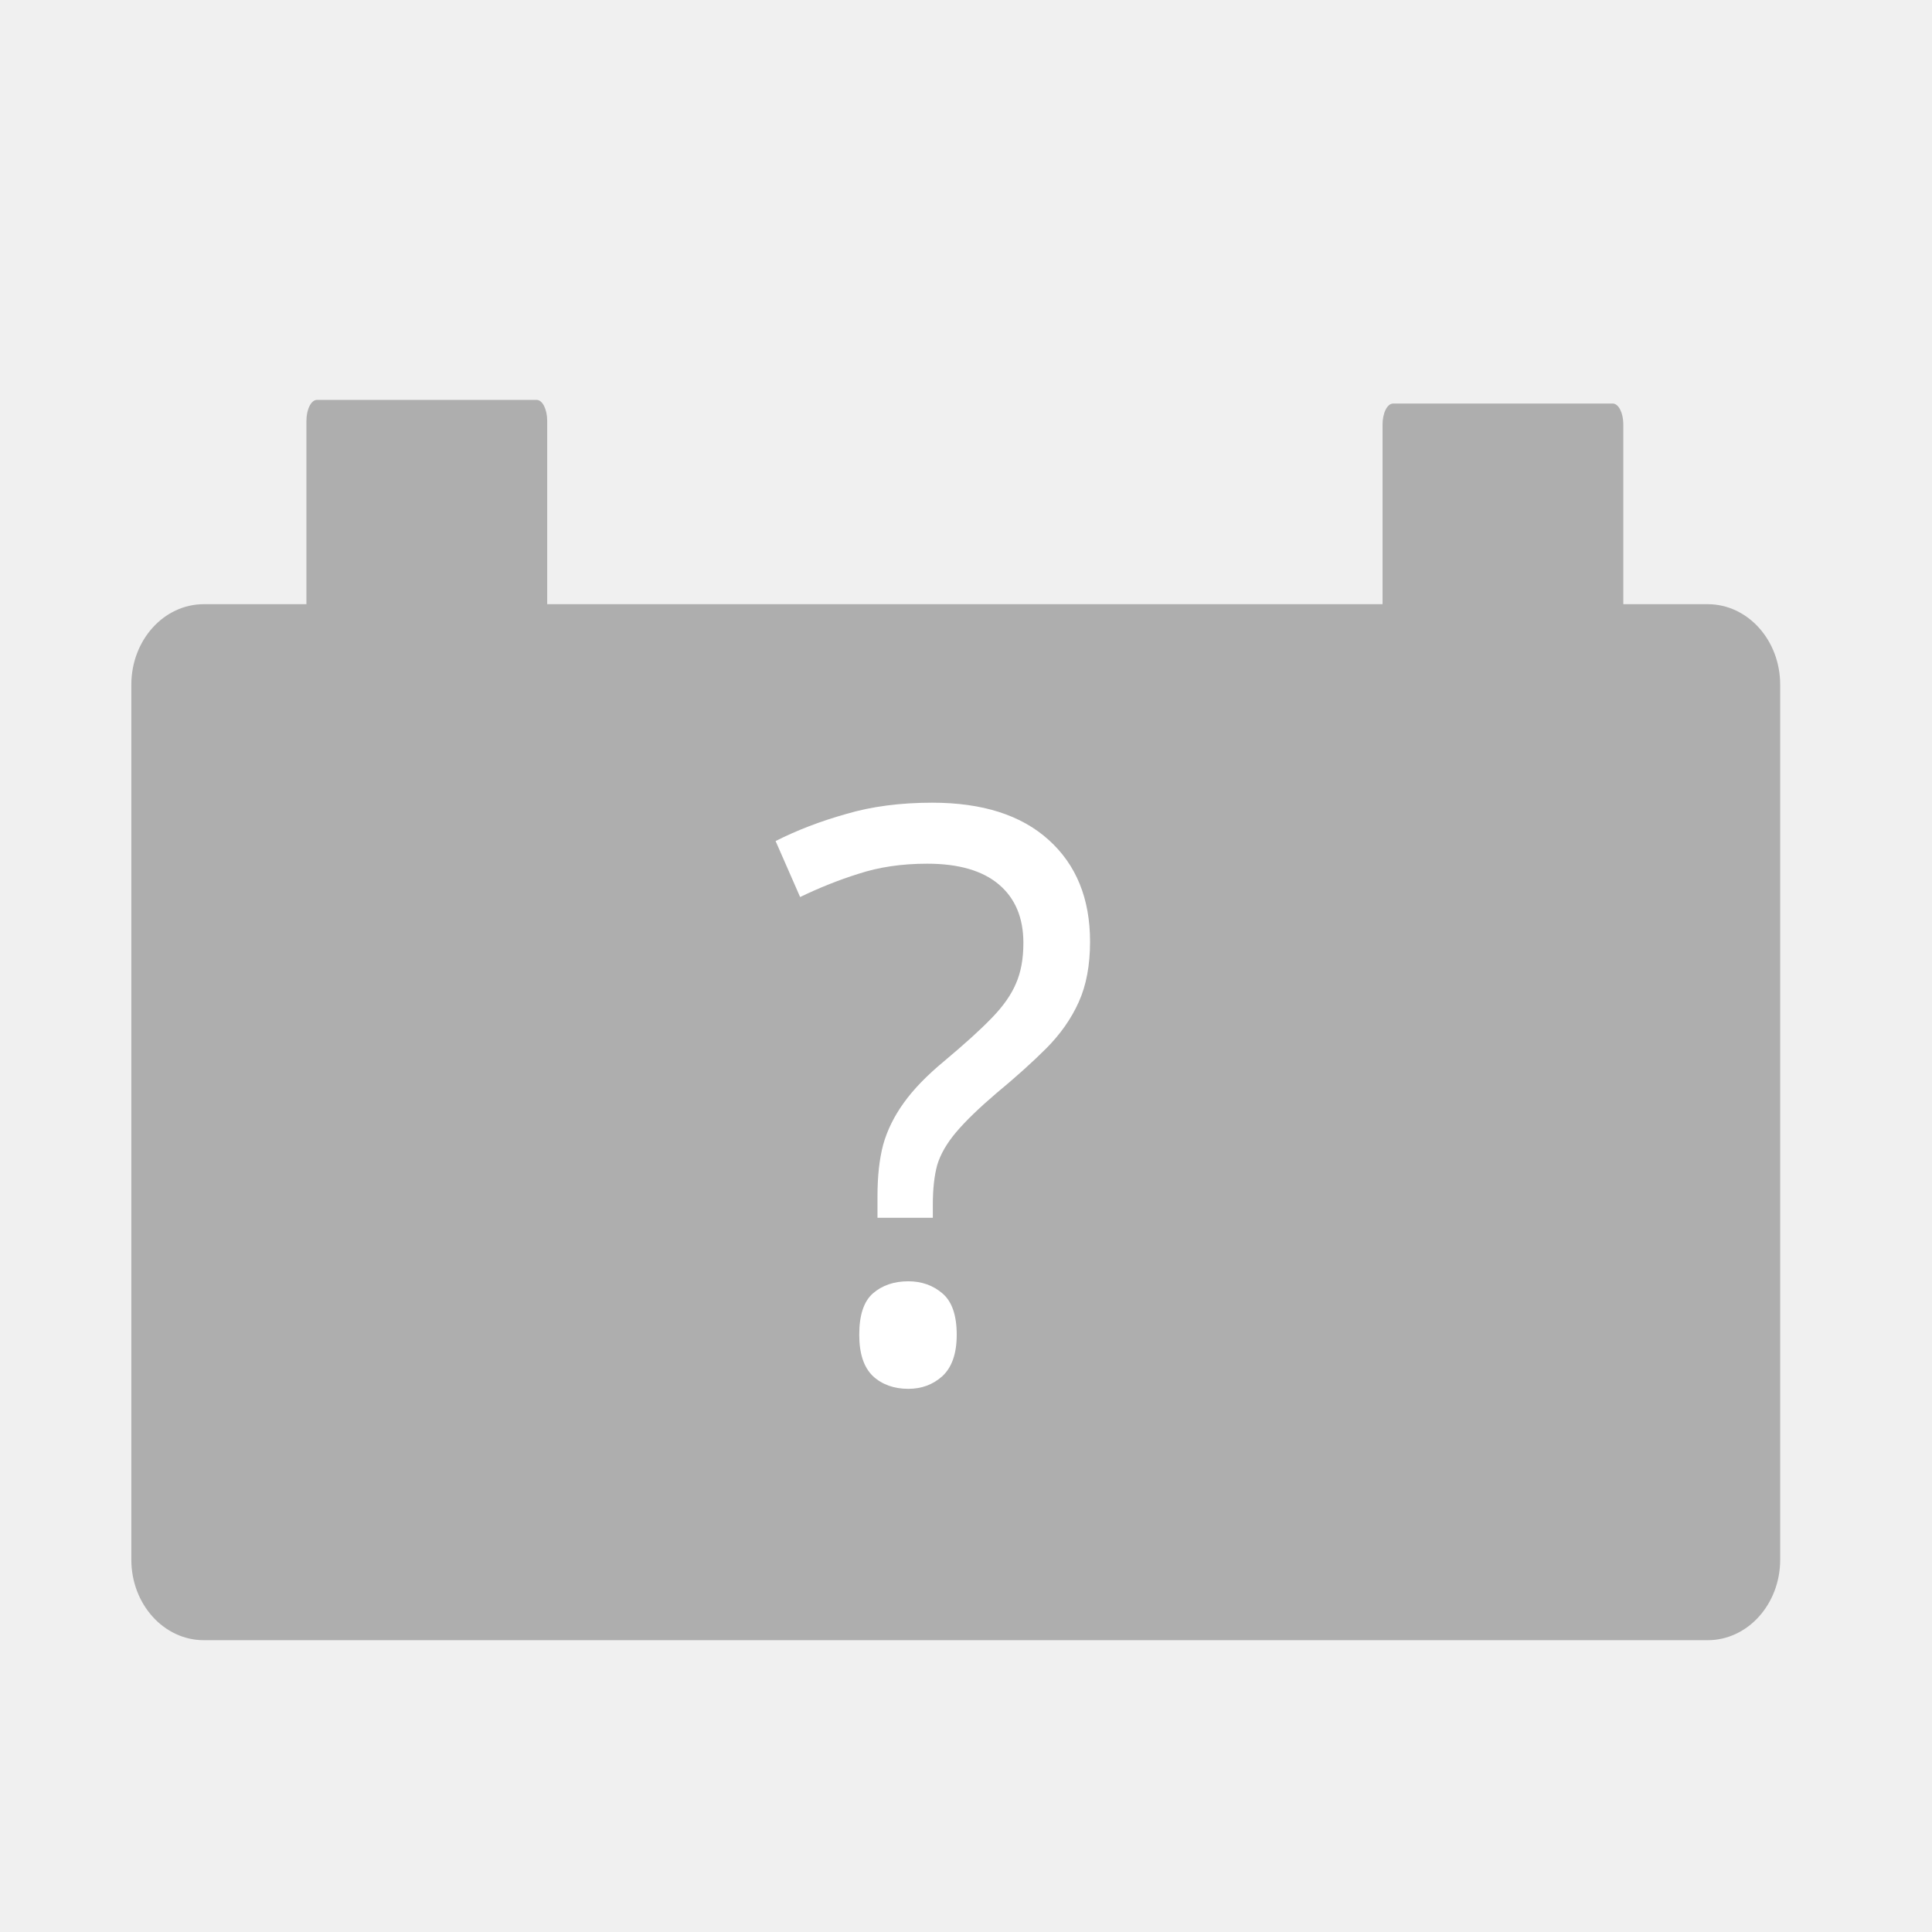
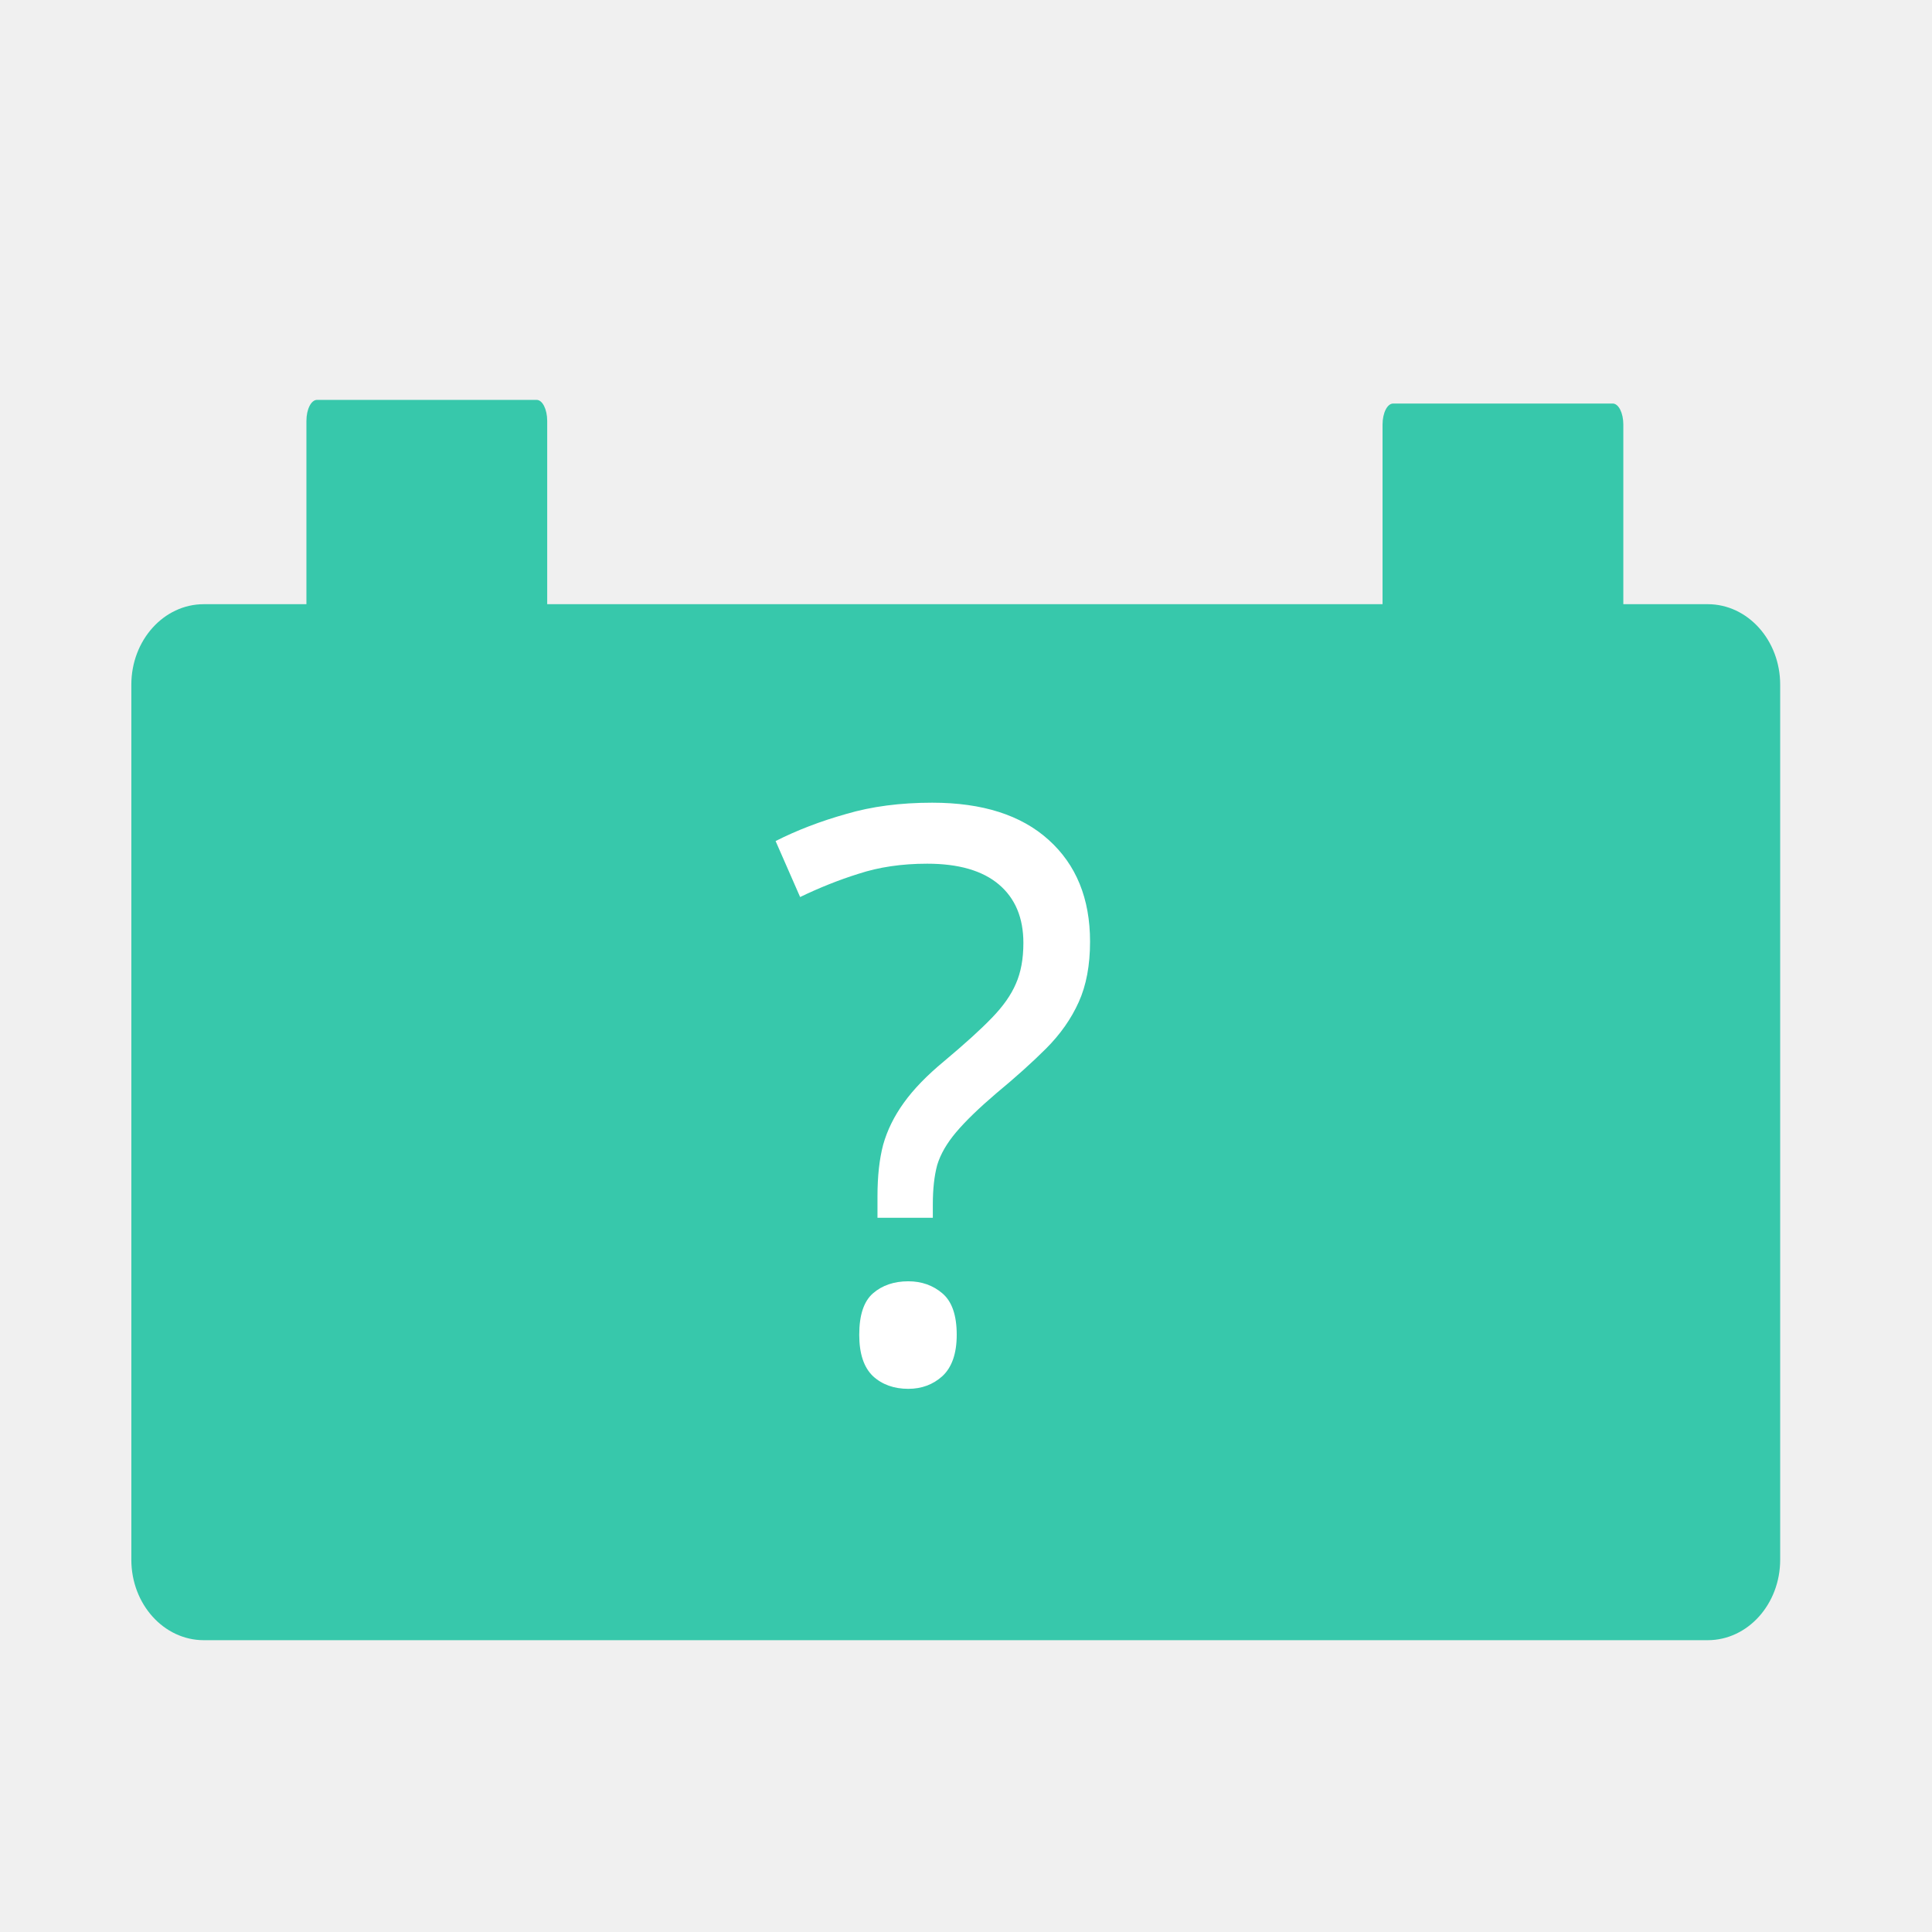
<svg xmlns="http://www.w3.org/2000/svg" width="48" height="48" viewBox="0 0 48 48" id="svg2" version="1.1">
  <defs id="defs4" />
  <g id="layer1" transform="translate(0,-1004.362)">
-     <rect style="opacity:1;fill:#aeaeae;fill-opacity:1;stroke:none;stroke-width:0.378;stroke-miterlimit:4;stroke-dasharray:none;stroke-opacity:1" id="rect4487" width="40.965" height="25.739" x="3.263" y="1019.373" ry="2" rx="1.8" />
-     <rect style="opacity:1;fill:#aeaeae;fill-opacity:1;stroke:none;stroke-width:0.074;stroke-miterlimit:4;stroke-dasharray:none;stroke-opacity:1" id="rect4487-7" width="5.982" height="6.707" x="7.613" y="1014.297" ry="0.521" rx="0.263" />
-     <rect style="opacity:1;fill:#aeaeae;fill-opacity:1;stroke:none;stroke-width:0.074;stroke-miterlimit:4;stroke-dasharray:none;stroke-opacity:1" id="rect4487-7-7" width="5.982" height="6.707" x="34.349" y="1014.388" ry="0.521" rx="0.263" />
+     <g id="g830" style="fill:#37c8ab;fill-opacity:1">
+       <rect style="opacity:1;fill:#37c8ab;fill-opacity:1;stroke:none;stroke-width:0.378;stroke-miterlimit:4;stroke-dasharray:none;stroke-opacity:1" id="rect4487" width="40.965" height="25.739" x="3.263" y="1019.373" ry="2" rx="1.8" />
+       <rect style="opacity:1;fill:#37c8ab;fill-opacity:1;stroke:none;stroke-width:0.074;stroke-miterlimit:4;stroke-dasharray:none;stroke-opacity:1" id="rect4487-7" width="5.982" height="6.707" x="7.613" y="1014.297" ry="0.521" rx="0.263" />
+       <rect style="opacity:1;fill:#37c8ab;fill-opacity:1;stroke:none;stroke-width:0.074;stroke-miterlimit:4;stroke-dasharray:none;stroke-opacity:1" id="rect4487-7-7" width="5.982" height="6.707" x="34.349" y="1014.388" ry="0.521" rx="0.263" />
+     </g>
    <text xml:space="preserve" style="font-style:normal;font-weight:normal;font-size:19.729px;line-height:1.25;font-family:sans-serif;letter-spacing:0px;word-spacing:0px;fill:#ffffff;fill-opacity:1;stroke:none;stroke-width:0.493" x="19.037" y="1038.586" id="text4521">
-       <tspan id="tspan4519" x="19.037" y="1038.586" style="stroke-width:0.493">?</tspan>
+       <tspan id="tspan4519" x="19.037" y="1038.586" style="font-style:normal;font-variant:normal;font-weight:normal;font-stretch:normal;font-family:'Alte Haas Grotesk';-inkscape-font-specification:'Alte Haas Grotesk';stroke-width:0.493">?</tspan>
    </text>
  </g>
</svg>
